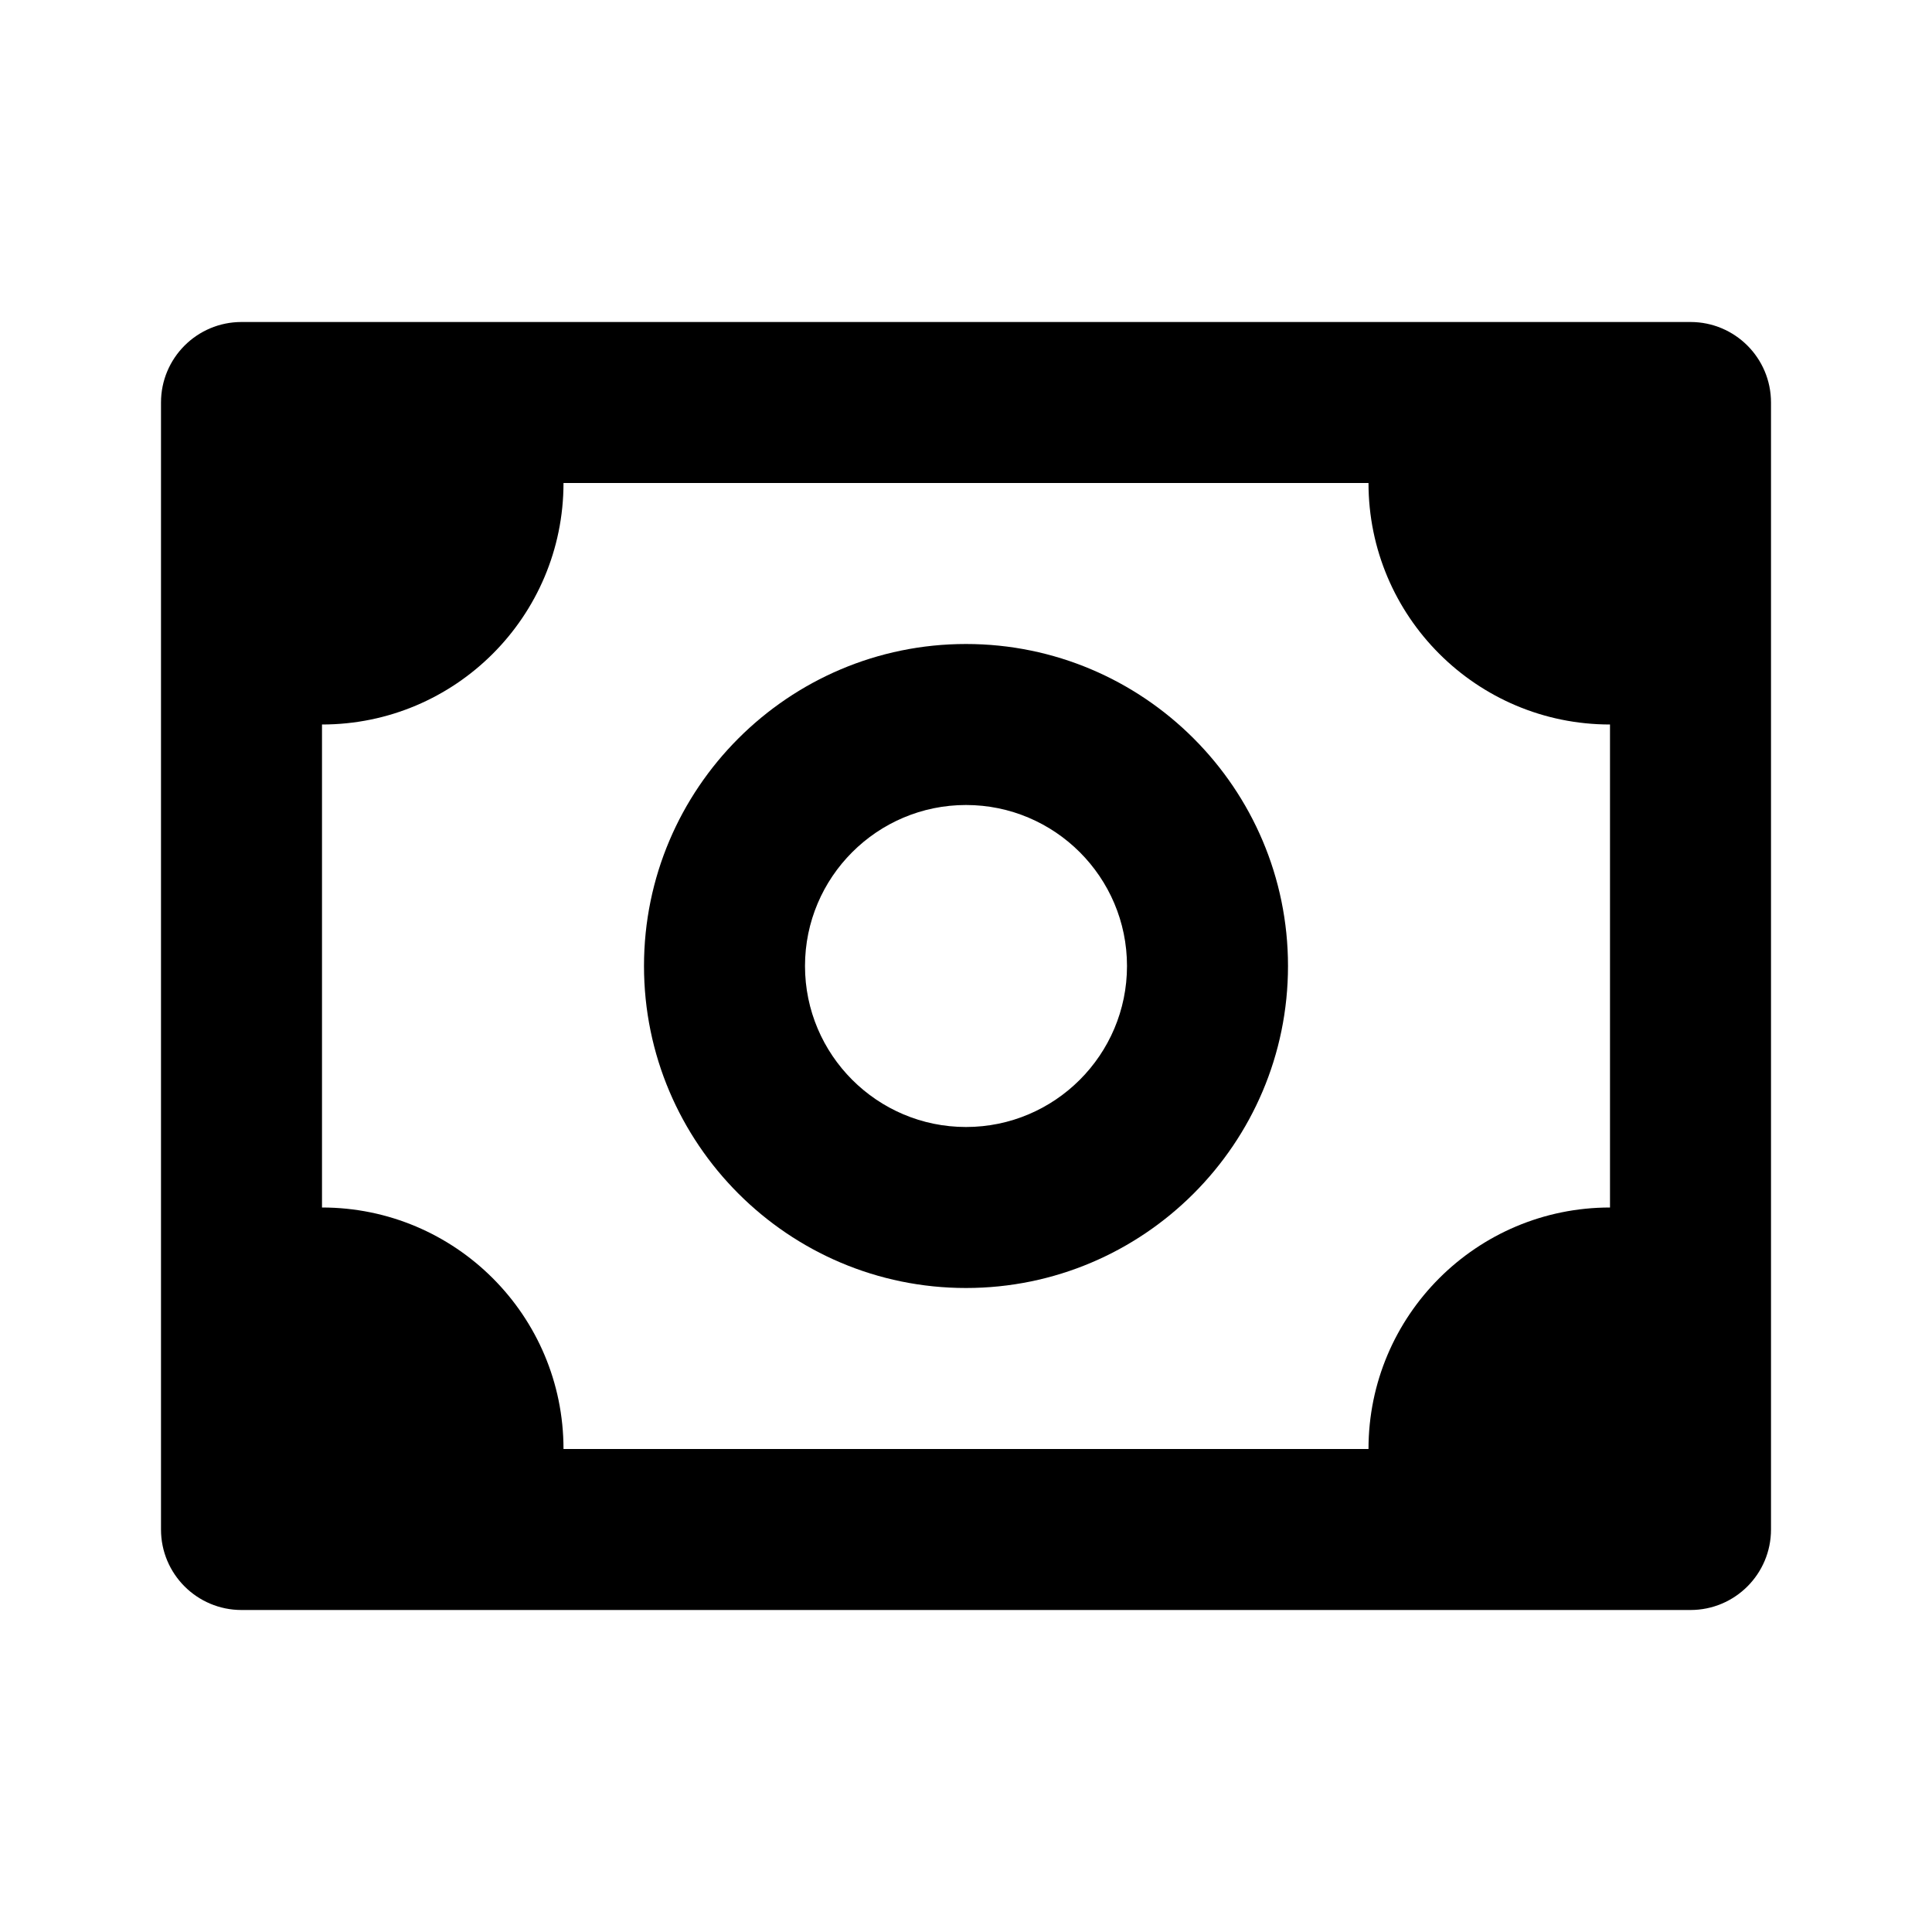
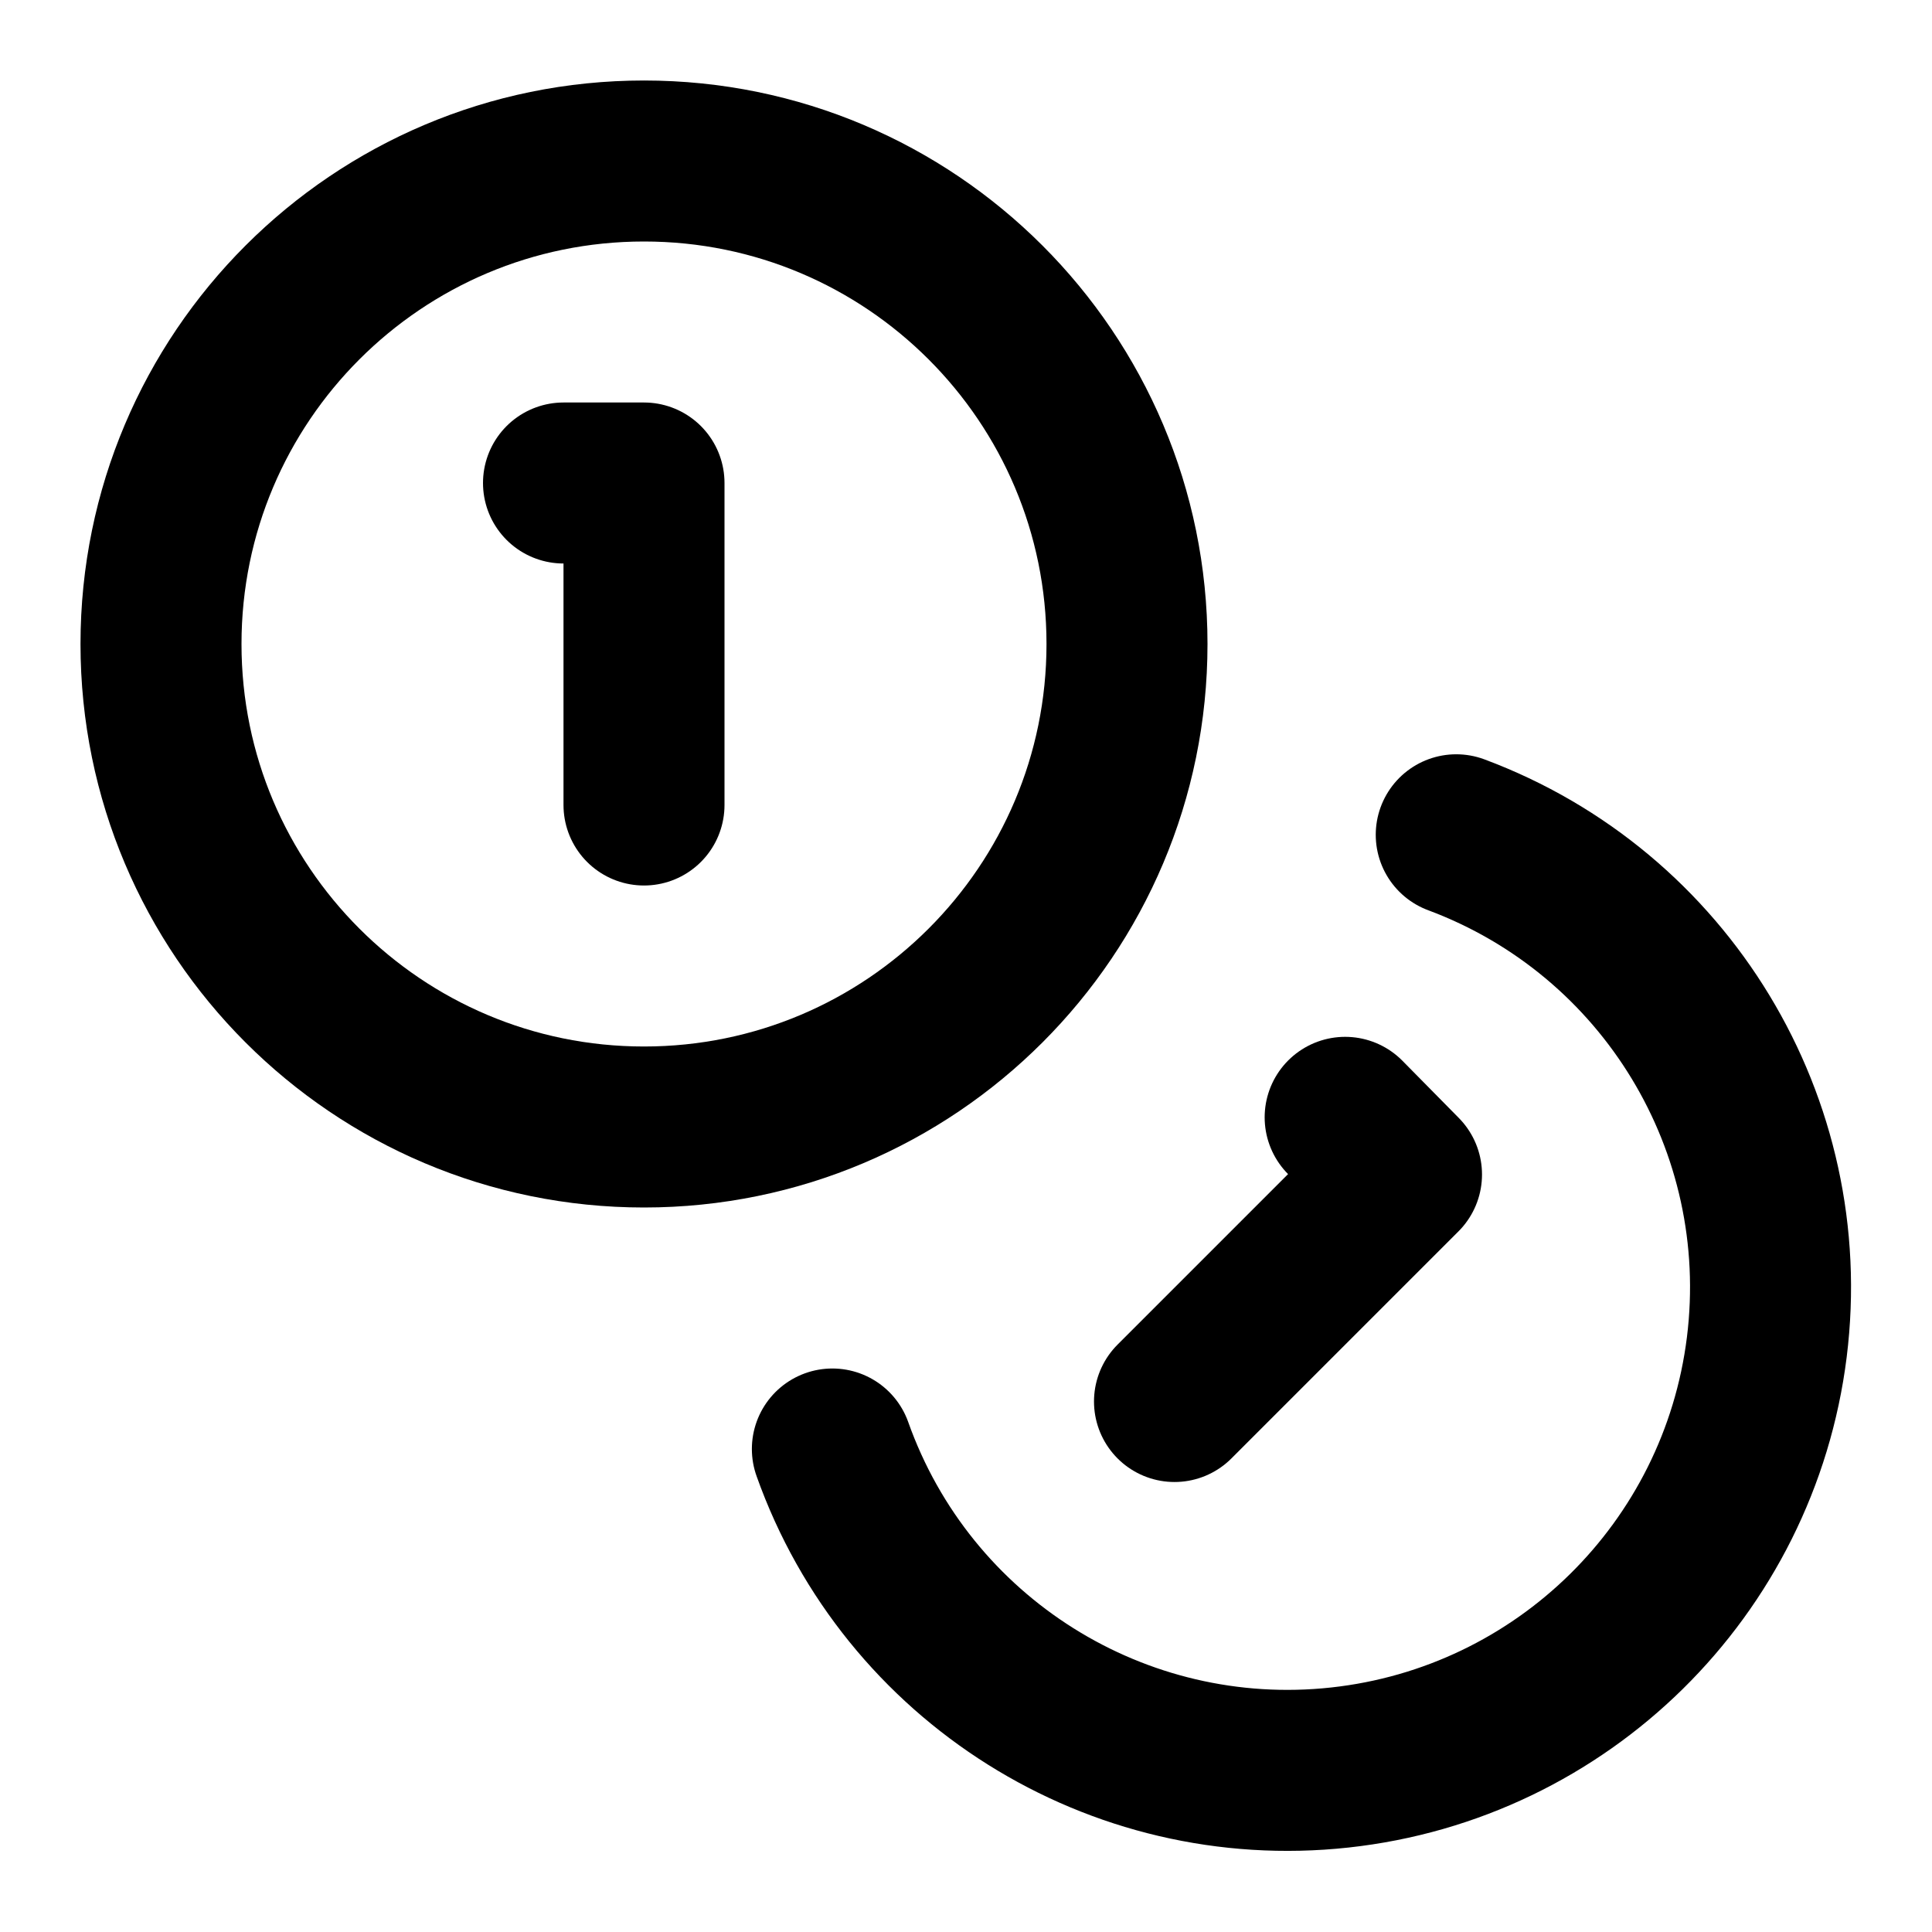
- <svg xmlns="http://www.w3.org/2000/svg" width="24" height="24" viewBox="0 0 24 24" style="fill: rgba(0, 0, 0, 1);transform: ;msFilter:;">
-   <path d="M21 4H3a1 1 0 0 0-1 1v14a1 1 0 0 0 1 1h18a1 1 0 0 0 1-1V5a1 1 0 0 0-1-1zm-1 11a3 3 0 0 0-3 3H7a3 3 0 0 0-3-3V9a3 3 0 0 0 3-3h10a3 3 0 0 0 3 3v6z" />
-   <path d="M12 8c-2.206 0-4 1.794-4 4s1.794 4 4 4 4-1.794 4-4-1.794-4-4-4zm0 6c-1.103 0-2-.897-2-2s.897-2 2-2 2 .897 2 2-.897 2-2 2z" />
+ <svg xmlns="http://www.w3.org/2000/svg" width="24" height="24" viewBox="0 0 24 24" fill="none" stroke="currentColor" stroke-width="2" stroke-linecap="round" stroke-linejoin="round" class="lucide lucide-coins-icon lucide-coins">
+   <circle cx="8" cy="8" r="6" />
+   <path d="M18.09 10.37A6 6 0 1 1 10.34 18" />
+   <path d="M7 6h1v4" />
+   <path d="m16.71 13.88.7.71-2.82 2.82" />
</svg>
